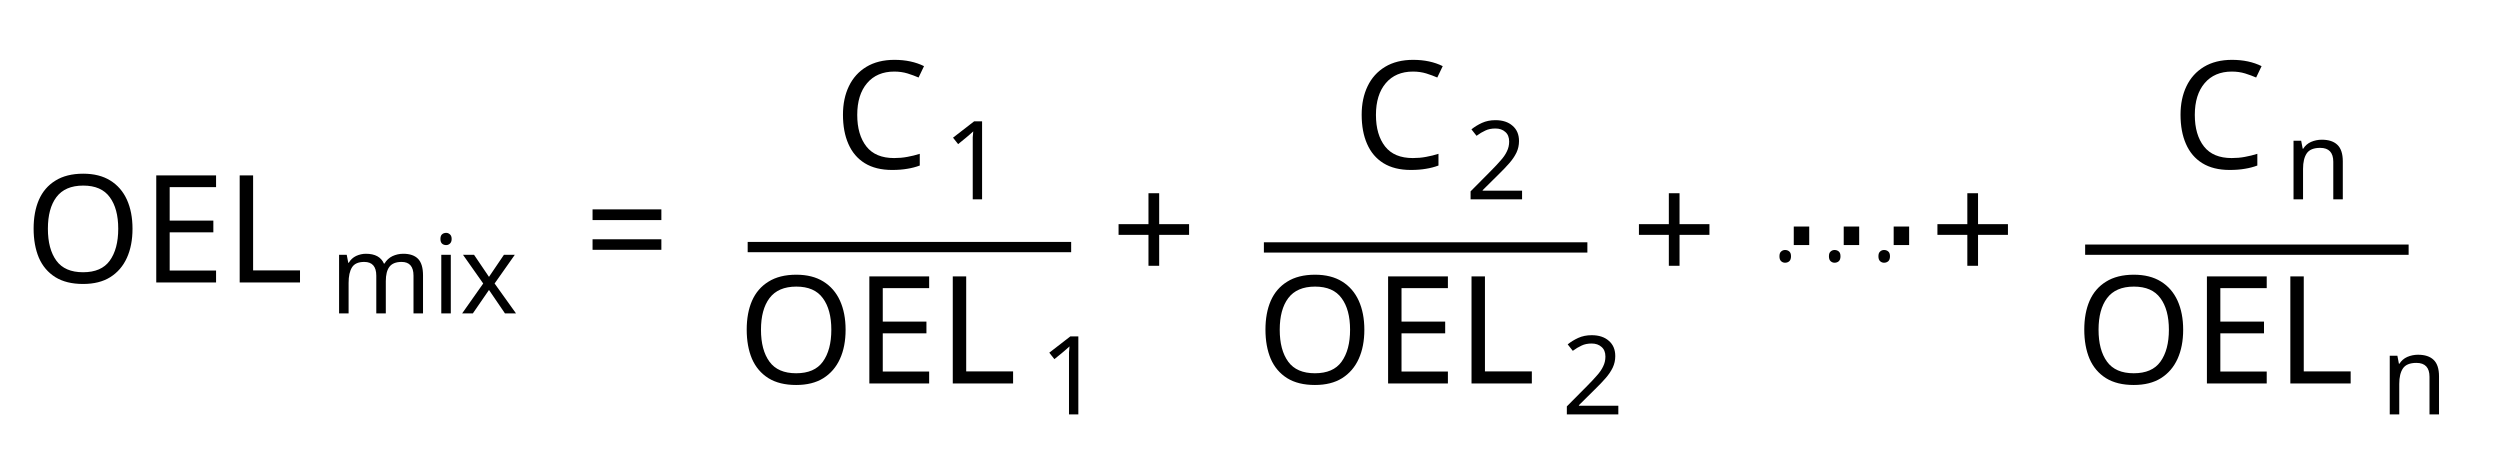
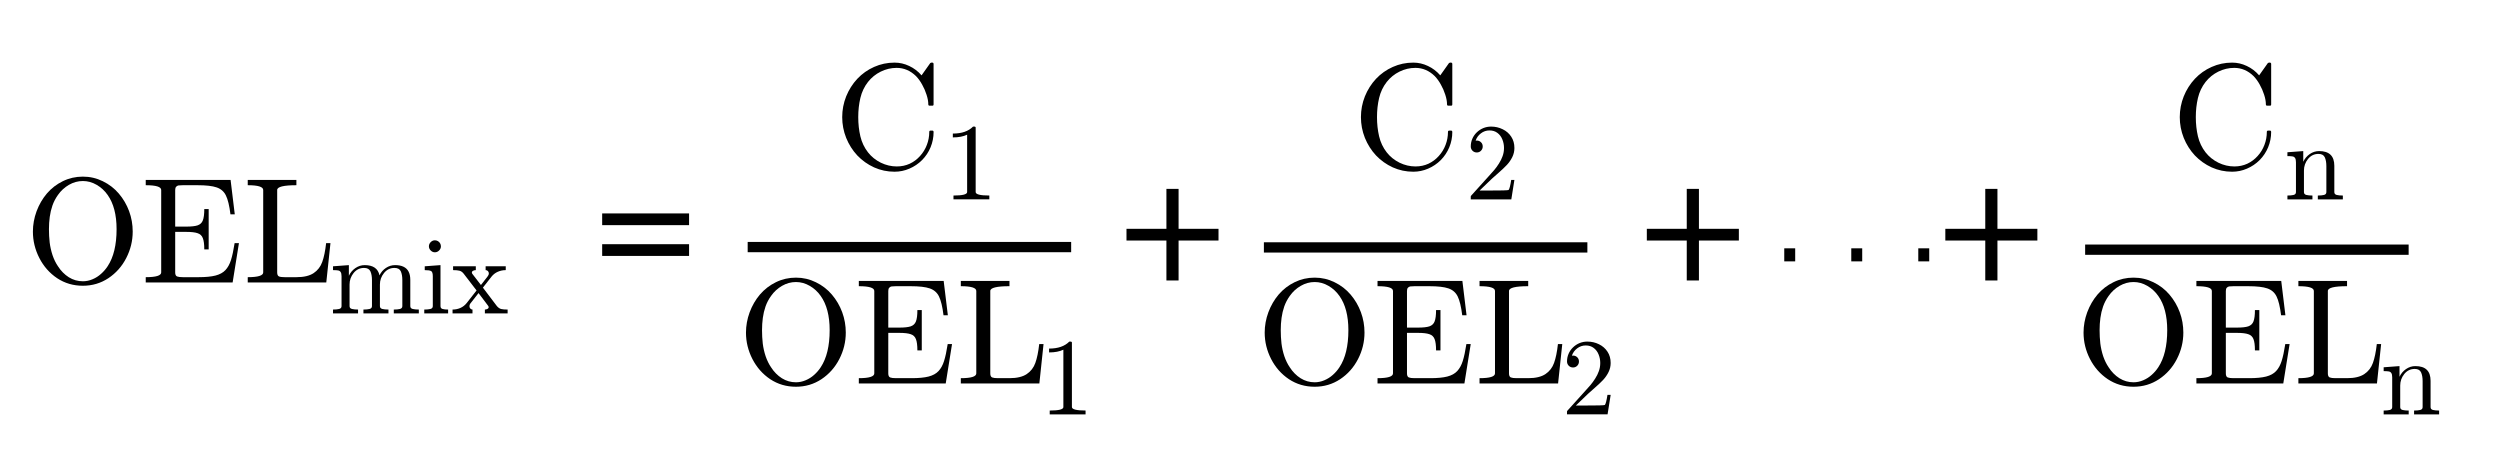
- <svg xmlns="http://www.w3.org/2000/svg" version="1.2" width="320" height="60" id="svg3020">
-   <defs id="defs3024" />
-   <text x="44.567" y="42.235" transform="scale(0.958149,1.043679)" id="text3030" xml:space="preserve" style="font-size:41.028px;font-style:normal;font-variant:normal;font-weight:normal;font-stretch:normal;line-height:125%;letter-spacing:0px;word-spacing:0px;fill:#000000;fill-opacity:1;stroke:none;font-family:Cambria Math;-inkscape-font-specification:Cambria Math">
-     <tspan x="44.567" y="42.235" id="tspan3032" />
-   </text>
-   <g transform="matrix(1.468825,0,0,1.468825,-277.7051,-0.7516525)" id="g3009">
-     <flowRoot transform="matrix(0.6808162,0,0,0.6808162,189.0661,0.5117371)" id="flowRoot3055" xml:space="preserve" style="font-size:40px;font-style:normal;font-variant:normal;font-weight:normal;font-stretch:normal;line-height:125%;letter-spacing:0px;word-spacing:0px;fill:#000000;fill-opacity:1;stroke:none;font-family:Colonna MT;-inkscape-font-specification:Colonna MT">
-       <flowRegion id="flowRegion3057">
-         <rect width="283.49" height="115.208" x="42.07" y="-25.435" id="rect3059" />
-       </flowRegion>
-       <flowPara id="flowPara3061" />
-     </flowRoot>
-     <flowRoot transform="matrix(0.6808162,0,0,0.6808162,189.0661,0.5117371)" id="flowRoot3063" xml:space="preserve" style="font-size:40px;font-style:normal;font-variant:normal;font-weight:normal;font-stretch:normal;line-height:125%;letter-spacing:0px;word-spacing:0px;fill:#000000;fill-opacity:1;stroke:none;font-family:Colonna MT;-inkscape-font-specification:Colonna MT">
-       <flowRegion id="flowRegion3065">
-         <rect width="319.735" height="59.546" x="0.647" y="0.454" id="rect3067" />
-       </flowRegion>
-       <flowPara id="flowPara3069" />
-     </flowRoot>
-     <text x="108.439" y="-35.161" transform="scale(0.7742052,1.291647)" id="text3144" xml:space="preserve" style="font-size:28.321px;font-style:normal;font-variant:normal;font-weight:normal;font-stretch:normal;line-height:125%;letter-spacing:0px;word-spacing:0px;fill:#000000;fill-opacity:1;stroke:none;font-family:cmr10;-inkscape-font-specification:cmr10">
-       <tspan x="108.439" y="-35.161" id="tspan3146">(</tspan>
-     </text>
-     <text x="195.492" y="-35.198" transform="scale(0.774205,1.291648)" id="text3148" xml:space="preserve" style="font-size:28.321px;font-style:normal;font-variant:normal;font-weight:normal;font-stretch:normal;line-height:125%;letter-spacing:0px;word-spacing:0px;fill:#000000;fill-opacity:1;stroke:none;font-family:cmr10;-inkscape-font-specification:cmr10">
-       <tspan x="195.492" y="-35.198" id="tspan3150">)</tspan>
-     </text>
-     <path d="m 191.224,-45.572 125.813,0" id="path3142-1" style="fill:none;stroke:#000000;stroke-width:0.921px;stroke-linecap:butt;stroke-linejoin:miter;stroke-opacity:1" />
-     <g transform="matrix(0.6808162,0,0,0.6808162,66.23065,78.16005)" id="g3569" />
-     <g transform="matrix(0.9476561,0,0,0.9476561,20.074,4.68334)" id="g4080">
-       <text x="180.576" y="21.571" id="text4082" xml:space="preserve" style="font-size:13.8px;font-style:normal;font-variant:normal;font-weight:normal;font-stretch:normal;text-align:start;text-anchor:start;fill:#000000;font-family:cmr10;-inkscape-font-specification:cmr10">OEL</text>
-       <text x="208.65" y="24.417" id="text4084" xml:space="preserve" style="font-size:10.05px;font-style:normal;font-variant:normal;font-weight:normal;font-stretch:normal;text-align:start;text-anchor:start;fill:#000000;font-family:cmr10;-inkscape-font-specification:cmr10">mix</text>
-       <text x="232.05" y="21.571" id="text4086" xml:space="preserve" style="font-size:13.8px;font-style:normal;font-variant:normal;font-weight:normal;font-stretch:normal;text-align:start;text-anchor:start;fill:#000000;font-family:cmb10;-inkscape-font-specification:cmb10">=</text>
-       <text x="255" y="11.085" id="text4088" xml:space="preserve" style="font-size:13.8px;font-style:normal;font-variant:normal;font-weight:normal;font-stretch:normal;text-align:start;text-anchor:start;fill:#000000;font-family:cmr10;-inkscape-font-specification:cmr10">C</text>
-       <text x="265.074" y="13.931" id="text4090" xml:space="preserve" style="font-size:10.05px;font-style:normal;font-variant:normal;font-weight:normal;font-stretch:normal;text-align:start;text-anchor:start;fill:#000000;font-family:cmr10;-inkscape-font-specification:cmr10">1</text>
-       <text x="246.15" y="30.859" id="text4092" xml:space="preserve" style="font-size:13.8px;font-style:normal;font-variant:normal;font-weight:normal;font-stretch:normal;text-align:start;text-anchor:start;fill:#000000;font-family:cmr10;-inkscape-font-specification:cmr10">OEL</text>
-       <text x="273.924" y="33.705" id="text4094" xml:space="preserve" style="font-size:10.05px;font-style:normal;font-variant:normal;font-weight:normal;font-stretch:normal;text-align:start;text-anchor:start;fill:#000000;font-family:cmr10;-inkscape-font-specification:cmr10">1</text>
-       <text x="280.5" y="21.571" id="text4096" xml:space="preserve" style="font-size:13.8px;font-style:normal;font-variant:normal;font-weight:normal;font-stretch:normal;text-align:start;text-anchor:start;fill:#000000;font-family:cmb10;-inkscape-font-specification:cmb10">+</text>
-       <text x="302.7" y="11.085" id="text4098" xml:space="preserve" style="font-size:13.8px;font-style:normal;font-variant:normal;font-weight:normal;font-stretch:normal;text-align:start;text-anchor:start;fill:#000000;font-family:cmr10;-inkscape-font-specification:cmr10">C</text>
-       <text x="313.074" y="13.931" id="text4100" xml:space="preserve" style="font-size:10.05px;font-style:normal;font-variant:normal;font-weight:normal;font-stretch:normal;text-align:start;text-anchor:start;fill:#000000;font-family:cmr10;-inkscape-font-specification:cmr10">2</text>
-       <text x="293.85" y="30.859" id="text4102" xml:space="preserve" style="font-size:13.8px;font-style:normal;font-variant:normal;font-weight:normal;font-stretch:normal;text-align:start;text-anchor:start;fill:#000000;font-family:cmr10;-inkscape-font-specification:cmr10">OEL</text>
-       <text x="321.924" y="33.705" id="text4104" xml:space="preserve" style="font-size:10.05px;font-style:normal;font-variant:normal;font-weight:normal;font-stretch:normal;text-align:start;text-anchor:start;fill:#000000;font-family:cmr10;-inkscape-font-specification:cmr10">2</text>
-       <text x="328.35" y="21.571" id="text4106" xml:space="preserve" style="font-size:13.8px;font-style:normal;font-variant:normal;font-weight:normal;font-stretch:normal;text-align:start;text-anchor:start;fill:#000000;font-family:cmb10;-inkscape-font-specification:cmb10">+</text>
-       <text x="341.7" y="21.571" id="text4108" xml:space="preserve" style="font-size:13.8px;font-style:normal;font-variant:normal;font-weight:normal;font-stretch:normal;text-align:start;text-anchor:start;fill:#000000;font-family:cmr10;-inkscape-font-specification:cmr10">⋯</text>
-       <text x="355.8" y="21.571" id="text4110" xml:space="preserve" style="font-size:13.8px;font-style:normal;font-variant:normal;font-weight:normal;font-stretch:normal;text-align:start;text-anchor:start;fill:#000000;font-family:cmb10;-inkscape-font-specification:cmb10">+</text>
-       <text x="378" y="11.085" id="text4112" xml:space="preserve" style="font-size:13.8px;font-style:normal;font-variant:normal;font-weight:normal;font-stretch:normal;text-align:start;text-anchor:start;fill:#000000;font-family:cmr10;-inkscape-font-specification:cmr10">C</text>
-       <text x="388.374" y="13.931" id="text4114" xml:space="preserve" style="font-size:10.05px;font-style:normal;font-variant:normal;font-weight:normal;font-stretch:normal;text-align:start;text-anchor:start;fill:#000000;font-family:cmr10;-inkscape-font-specification:cmr10">n</text>
-       <text x="369.15" y="30.859" id="text4116" xml:space="preserve" style="font-size:13.8px;font-style:normal;font-variant:normal;font-weight:normal;font-stretch:normal;text-align:start;text-anchor:start;fill:#000000;font-family:cmr10;-inkscape-font-specification:cmr10">OEL</text>
-       <text x="397.224" y="33.705" id="text4118" xml:space="preserve" style="font-size:10.05px;font-style:normal;font-variant:normal;font-weight:normal;font-stretch:normal;text-align:start;text-anchor:start;fill:#000000;font-family:cmr10;-inkscape-font-specification:cmr10">n</text>
-       <text x="401.55" y="21.571" id="text4120" xml:space="preserve" style="font-size:13.8px;font-style:normal;font-variant:normal;font-weight:normal;font-stretch:normal;text-align:start;text-anchor:start;fill:#000000;font-family:cmr10;-inkscape-font-specification:cmr10"> </text>
-       <text x="341.337" y="19.633" id="text4147" xml:space="preserve" style="font-size:8.621px;font-style:normal;font-variant:normal;font-weight:normal;font-stretch:normal;line-height:125%;letter-spacing:0px;word-spacing:0px;fill:#000000;fill-opacity:1;stroke:none;font-family:cmb10;-inkscape-font-specification:cmb10">
-         <tspan x="341.337" y="19.633" id="tspan4149">. . .</tspan>
-       </text>
+ <svg xmlns="http://www.w3.org/2000/svg" version="1.1" id="svg3020" x="0px" y="0px" width="320px" height="60px" viewBox="0 0 320 60" enable-background="new 0 0 320 60" xml:space="preserve">
+   <g id="text3030" transform="scale(0.958149,1.043679)">
+ </g>
+   <g id="g3009" transform="matrix(1.468825,0,0,1.468825,-277.7051,-0.7516525)">
+     <g id="flowRoot3055" transform="matrix(0.6808162,0,0,0.6808162,189.0661,0.5117371)">
+ 	</g>
+     <g id="flowRoot3063" transform="matrix(0.6808162,0,0,0.6808162,189.0661,0.5117371)">
+ 	</g>
+     <g id="g3569" transform="matrix(0.6808162,0,0,0.6808162,66.23065,78.16005)">
+ 	</g>
+     <g id="g4080" transform="matrix(0.9476561,0,0,0.9476561,20.074,4.68334)">
+       <g id="text4082">
+         <path id="path60" d="M185.947,21.875c-0.876,0-1.664-0.231-2.365-0.694     c-0.696-0.467-1.242-1.085-1.637-1.854c-0.395-0.772-0.593-1.583-0.593-2.432c0-0.629,0.112-1.251,0.337-1.867     c0.229-0.615,0.546-1.161,0.95-1.638c0.409-0.476,0.898-0.853,1.469-1.132c0.571-0.279,1.184-0.418,1.84-0.418     c0.651,0,1.262,0.142,1.833,0.424c0.575,0.279,1.067,0.658,1.476,1.139c0.409,0.481,0.723,1.02,0.943,1.617     c0.22,0.597,0.33,1.222,0.33,1.873c0,0.849-0.197,1.66-0.593,2.432c-0.395,0.769-0.943,1.386-1.644,1.854     C187.591,21.644,186.809,21.875,185.947,21.875z M183.656,20.082c0.27,0.422,0.602,0.759,0.997,1.011     c0.395,0.247,0.827,0.37,1.294,0.37c0.301,0,0.595-0.06,0.883-0.182c0.292-0.121,0.555-0.288,0.788-0.499     c0.238-0.211,0.44-0.444,0.607-0.701c0.548-0.826,0.822-1.963,0.822-3.409c0-1.325-0.274-2.374-0.822-3.147     c-0.27-0.386-0.607-0.696-1.011-0.93c-0.4-0.234-0.822-0.35-1.267-0.35c-0.449,0-0.876,0.117-1.28,0.35     c-0.404,0.234-0.741,0.543-1.011,0.93c-0.215,0.301-0.384,0.622-0.505,0.964c-0.117,0.337-0.2,0.688-0.249,1.051     s-0.074,0.741-0.074,1.132c0,0.418,0.022,0.826,0.067,1.226c0.049,0.396,0.137,0.784,0.263,1.166     C183.287,19.446,183.454,19.786,183.656,20.082z" />
+         <path id="path62" d="M191.728,21.572v-0.485c0.948,0,1.422-0.146,1.422-0.438v-7.581     c0-0.292-0.474-0.438-1.422-0.438v-0.485h7.803l0.384,3.16h-0.397c-0.099-0.795-0.238-1.372-0.418-1.732     c-0.175-0.36-0.458-0.607-0.849-0.741c-0.391-0.135-0.977-0.202-1.759-0.202h-1.354c-0.166,0-0.296,0.007-0.391,0.02     c-0.09,0.013-0.164,0.054-0.222,0.121c-0.058,0.063-0.088,0.162-0.088,0.296v3.369h1.018c0.467,0,0.815-0.038,1.044-0.115     c0.234-0.081,0.393-0.231,0.478-0.451c0.09-0.225,0.135-0.573,0.135-1.044h0.404v3.706h-0.404c0-0.467-0.045-0.814-0.135-1.038     c-0.085-0.225-0.245-0.375-0.478-0.451c-0.229-0.081-0.577-0.121-1.044-0.121h-1.018v3.726c0,0.198,0.056,0.321,0.169,0.371     c0.112,0.045,0.289,0.067,0.532,0.067h1.462c0.638,0,1.152-0.05,1.543-0.149c0.395-0.103,0.701-0.272,0.917-0.505     c0.22-0.239,0.388-0.544,0.505-0.916c0.121-0.377,0.234-0.899,0.337-1.563h0.397l-0.58,3.618H191.728z" />
+         <path id="path64" d="M201.108,21.572v-0.485c0.948,0,1.422-0.146,1.422-0.438v-7.581     c0-0.292-0.474-0.438-1.422-0.438v-0.485h4.474v0.485c-1.177,0-1.766,0.146-1.766,0.438v7.581c0,0.198,0.056,0.321,0.168,0.371     c0.112,0.045,0.29,0.067,0.533,0.067h1.065c0.687,0,1.217-0.126,1.59-0.377c0.373-0.252,0.636-0.594,0.788-1.024     c0.158-0.436,0.276-1.013,0.357-1.732h0.398l-0.384,3.618H201.108z" />
+       </g>
+       <g id="text4084">
+         <path id="path67" d="M208.949,24.418v-0.354c0.229,0,0.417-0.018,0.564-0.054     c0.147-0.036,0.221-0.124,0.221-0.264v-2.743c0-0.18-0.028-0.309-0.083-0.388c-0.052-0.082-0.129-0.131-0.23-0.147     c-0.101-0.02-0.259-0.029-0.471-0.029v-0.353l1.458-0.108v0.981c0.134-0.288,0.332-0.523,0.594-0.706     c0.265-0.184,0.553-0.275,0.864-0.275c0.772,0,1.225,0.314,1.359,0.941c0.134-0.281,0.33-0.508,0.589-0.682     c0.259-0.173,0.541-0.26,0.849-0.26c0.304,0,0.56,0.049,0.765,0.147c0.209,0.098,0.367,0.248,0.471,0.451     c0.105,0.2,0.157,0.451,0.157,0.756v2.415c0,0.14,0.074,0.229,0.221,0.264c0.15,0.036,0.339,0.054,0.564,0.054v0.354h-2.302     v-0.354c0.229,0,0.417-0.018,0.564-0.054c0.147-0.036,0.221-0.124,0.221-0.264V21.36c0-0.337-0.048-0.608-0.142-0.815     c-0.095-0.206-0.289-0.309-0.584-0.309c-0.386,0-0.705,0.156-0.957,0.467c-0.252,0.311-0.378,0.664-0.378,1.06v1.983     c0,0.14,0.074,0.229,0.221,0.264c0.147,0.036,0.335,0.054,0.564,0.054v0.354h-2.301v-0.354c0.229,0,0.417-0.018,0.564-0.054     c0.147-0.036,0.221-0.124,0.221-0.264V21.36c0-0.327-0.047-0.595-0.142-0.805c-0.095-0.213-0.289-0.319-0.584-0.319     c-0.389,0-0.71,0.156-0.962,0.467c-0.249,0.311-0.373,0.664-0.373,1.06v1.983c0,0.14,0.073,0.229,0.221,0.264     c0.147,0.036,0.334,0.054,0.56,0.054v0.354H208.949z" />
+         <path id="path69" d="M217.341,24.418v-0.354c0.229,0,0.417-0.018,0.564-0.054     c0.147-0.036,0.221-0.124,0.221-0.264v-2.743c0-0.259-0.051-0.417-0.152-0.476c-0.098-0.059-0.294-0.088-0.589-0.088v-0.353     l1.448-0.108v3.769c0,0.14,0.063,0.229,0.191,0.264c0.128,0.036,0.298,0.054,0.51,0.054v0.354H217.341z M217.768,18.25     c0-0.147,0.056-0.276,0.167-0.388c0.111-0.112,0.239-0.166,0.383-0.166c0.095,0,0.186,0.024,0.275,0.073     c0.088,0.049,0.157,0.118,0.206,0.206c0.049,0.088,0.073,0.18,0.073,0.275c0,0.144-0.055,0.271-0.167,0.382     c-0.111,0.112-0.241,0.167-0.388,0.167c-0.144,0-0.272-0.055-0.383-0.167C217.823,18.52,217.768,18.393,217.768,18.25     L217.768,18.25z" />
+         <path id="path71" d="M219.942,24.418v-0.354c0.255,0,0.496-0.049,0.721-0.147     c0.226-0.101,0.417-0.25,0.574-0.446l0.913-1.163l-1.187-1.546c-0.118-0.147-0.247-0.237-0.388-0.27     c-0.137-0.036-0.332-0.054-0.584-0.054v-0.353h2.09v0.353c-0.088,0-0.172,0.02-0.25,0.059c-0.075,0.039-0.113,0.096-0.113,0.172     c0,0.026,0.01,0.058,0.029,0.093l0.805,1.045l0.604-0.775c0.082-0.098,0.122-0.196,0.122-0.295c0-0.081-0.028-0.152-0.083-0.211     c-0.052-0.059-0.123-0.088-0.211-0.088v-0.353h1.85v0.353c-0.259,0-0.502,0.051-0.731,0.152     c-0.226,0.098-0.417,0.246-0.574,0.442l-0.795,1.016l1.286,1.698c0.128,0.147,0.26,0.237,0.397,0.269     c0.138,0.033,0.334,0.049,0.589,0.049v0.354h-2.091v-0.354c0.082,0,0.16-0.02,0.236-0.059c0.075-0.039,0.113-0.097,0.113-0.171     c0-0.029-0.01-0.059-0.029-0.088l-0.903-1.198l-0.722,0.923c-0.075,0.085-0.113,0.183-0.113,0.295     c0,0.081,0.028,0.152,0.083,0.21c0.056,0.059,0.121,0.088,0.196,0.088v0.354H219.942z" />
+       </g>
+       <g id="text4086">
+         <path id="path74" d="M241.692,16.302h-7.991v-1.078h7.991V16.302z M241.692,19.132h-7.991     v-1.078h7.991V19.132z" />
+       </g>
+       <g id="text4088">
+         <path id="path77" d="M258.147,9.61c0.314,0.4,0.708,0.716,1.179,0.95     c0.472,0.229,0.962,0.344,1.469,0.344c0.427,0,0.822-0.083,1.186-0.249c0.364-0.17,0.681-0.407,0.95-0.708     c0.274-0.301,0.483-0.642,0.627-1.024c0.148-0.382,0.222-0.784,0.222-1.206c0-0.072,0.041-0.108,0.121-0.108h0.168     c0.072,0,0.108,0.045,0.108,0.135c0,0.481-0.092,0.946-0.276,1.395c-0.184,0.445-0.445,0.838-0.782,1.179     c-0.337,0.337-0.725,0.599-1.166,0.788c-0.436,0.189-0.892,0.283-1.368,0.283c-0.66,0-1.287-0.133-1.88-0.398     c-0.589-0.269-1.103-0.636-1.543-1.098c-0.436-0.467-0.777-1.006-1.024-1.617c-0.242-0.611-0.364-1.246-0.364-1.907     c0-0.66,0.121-1.296,0.364-1.907c0.247-0.611,0.589-1.15,1.024-1.617c0.44-0.467,0.955-0.831,1.543-1.092     c0.593-0.265,1.22-0.397,1.88-0.397c0.472,0,0.923,0.103,1.354,0.31c0.431,0.202,0.809,0.489,1.132,0.862l0.802-1.132     c0.054-0.027,0.085-0.04,0.094-0.04h0.101c0.027,0,0.052,0.011,0.074,0.034c0.022,0.022,0.034,0.049,0.034,0.081v3.726     c0,0.081-0.036,0.121-0.108,0.121h-0.249c-0.085,0-0.128-0.04-0.128-0.121c0-0.265-0.054-0.562-0.162-0.89     c-0.103-0.328-0.238-0.638-0.404-0.93c-0.162-0.297-0.35-0.557-0.566-0.782c-0.516-0.503-1.11-0.755-1.779-0.755     c-0.508,0-0.995,0.115-1.462,0.344c-0.463,0.229-0.853,0.545-1.173,0.95c-0.337,0.431-0.57,0.923-0.701,1.476     c-0.13,0.548-0.195,1.134-0.195,1.759c0,0.624,0.065,1.213,0.195,1.766C257.576,8.687,257.81,9.178,258.147,9.61z" />
+       </g>
+       <g id="text4090">
+         <path id="path80" d="M266.006,13.932v-0.353c0.838,0,1.256-0.106,1.256-0.319V7.984     c-0.347,0.167-0.785,0.25-1.315,0.25V7.881c0.821,0,1.441-0.214,1.86-0.643h0.142c0.023,0,0.044,0.01,0.064,0.029     c0.023,0.017,0.034,0.036,0.034,0.059v5.933c0,0.213,0.419,0.319,1.256,0.319v0.353H266.006z" />
+       </g>
+       <g id="text4092">
+         <path id="path83" d="M251.52,31.162c-0.876,0-1.665-0.231-2.365-0.694     c-0.696-0.467-1.242-1.085-1.637-1.853c-0.395-0.772-0.593-1.583-0.593-2.432c0-0.629,0.112-1.252,0.337-1.867     c0.229-0.615,0.546-1.161,0.95-1.637c0.409-0.476,0.899-0.854,1.469-1.132c0.57-0.279,1.184-0.418,1.84-0.418     c0.651,0,1.262,0.142,1.833,0.425c0.575,0.278,1.067,0.658,1.475,1.138c0.409,0.481,0.723,1.02,0.944,1.618     c0.22,0.597,0.33,1.221,0.33,1.873c0,0.849-0.198,1.66-0.593,2.432c-0.395,0.768-0.944,1.386-1.644,1.853     C253.165,30.931,252.383,31.162,251.52,31.162z M249.229,29.37c0.269,0.422,0.602,0.759,0.997,1.011     c0.395,0.247,0.826,0.371,1.294,0.371c0.301,0,0.595-0.061,0.883-0.182c0.292-0.121,0.555-0.288,0.789-0.498     c0.238-0.212,0.44-0.445,0.606-0.702c0.548-0.826,0.822-1.963,0.822-3.41c0-1.325-0.274-2.374-0.822-3.146     c-0.269-0.387-0.606-0.697-1.011-0.93c-0.4-0.234-0.822-0.351-1.267-0.351c-0.449,0-0.876,0.117-1.28,0.351     c-0.404,0.234-0.741,0.543-1.011,0.93c-0.216,0.3-0.384,0.622-0.505,0.963c-0.117,0.337-0.2,0.687-0.249,1.051     c-0.049,0.364-0.074,0.742-0.074,1.132c0,0.418,0.022,0.827,0.067,1.226c0.049,0.396,0.137,0.784,0.263,1.166     C248.861,28.734,249.027,29.074,249.229,29.37z" />
+         <path id="path85" d="M257.302,30.859v-0.485c0.948,0,1.422-0.146,1.422-0.439v-7.581     c0-0.292-0.474-0.438-1.422-0.438v-0.485h7.803l0.384,3.161h-0.398c-0.099-0.795-0.238-1.372-0.417-1.732     c-0.175-0.359-0.458-0.606-0.849-0.741c-0.391-0.135-0.977-0.202-1.759-0.202h-1.354c-0.166,0-0.296,0.007-0.391,0.02     c-0.09,0.013-0.164,0.054-0.222,0.121c-0.059,0.063-0.088,0.161-0.088,0.296v3.369h1.018c0.467,0,0.815-0.038,1.044-0.114     c0.234-0.081,0.393-0.231,0.479-0.451c0.09-0.225,0.135-0.573,0.135-1.045h0.404v3.706h-0.404c0-0.467-0.045-0.814-0.135-1.038     c-0.085-0.224-0.245-0.375-0.479-0.451c-0.229-0.081-0.577-0.121-1.044-0.121h-1.018v3.726c0,0.198,0.056,0.321,0.168,0.371     c0.113,0.045,0.29,0.067,0.533,0.067h1.462c0.638,0,1.152-0.05,1.543-0.149c0.395-0.103,0.701-0.272,0.916-0.505     c0.22-0.239,0.389-0.544,0.505-0.916c0.121-0.377,0.234-0.899,0.337-1.563h0.398l-0.579,3.618H257.302z" />
+         <path id="path87" d="M266.682,30.859v-0.485c0.948,0,1.422-0.146,1.422-0.439v-7.581     c0-0.292-0.474-0.438-1.422-0.438v-0.485h4.474v0.485c-1.177,0-1.765,0.146-1.765,0.438v7.581c0,0.198,0.056,0.321,0.168,0.371     c0.112,0.045,0.29,0.067,0.532,0.067h1.065c0.688,0,1.218-0.126,1.59-0.377c0.373-0.252,0.636-0.594,0.788-1.024     c0.157-0.436,0.276-1.013,0.357-1.732h0.397l-0.384,3.618H266.682z" />
+       </g>
+       <g id="text4094">
+         <path id="path90" d="M274.856,33.705v-0.354c0.837,0,1.256-0.107,1.256-0.319v-5.276     c-0.347,0.167-0.785,0.25-1.315,0.25v-0.353c0.821,0,1.441-0.215,1.86-0.643h0.142c0.023,0,0.044,0.01,0.064,0.029     c0.023,0.015,0.034,0.035,0.034,0.058v5.933c0,0.212,0.419,0.319,1.256,0.319v0.354H274.856z" />
+       </g>
+       <g id="text4096">
+         <path id="path93" d="M290.378,17.717h-3.672v3.673h-1.118v-3.673h-3.672v-1.078h3.672v-3.672     h1.118v3.672h3.672V17.717z" />
+       </g>
+       <g id="text4098">
+         <path id="path96" d="M305.847,9.61c0.314,0.4,0.708,0.716,1.179,0.95     c0.471,0.229,0.961,0.344,1.469,0.344c0.427,0,0.822-0.083,1.186-0.249c0.363-0.17,0.681-0.407,0.95-0.708     c0.274-0.301,0.483-0.642,0.627-1.024c0.147-0.382,0.222-0.784,0.222-1.206c0-0.072,0.041-0.108,0.121-0.108h0.168     c0.072,0,0.108,0.045,0.108,0.135c0,0.481-0.092,0.946-0.276,1.395c-0.185,0.445-0.445,0.838-0.782,1.179     c-0.337,0.337-0.725,0.599-1.165,0.788c-0.436,0.189-0.892,0.283-1.368,0.283c-0.661,0-1.287-0.133-1.88-0.398     c-0.588-0.269-1.103-0.636-1.543-1.098c-0.435-0.467-0.777-1.006-1.024-1.617c-0.243-0.611-0.364-1.246-0.364-1.907     c0-0.66,0.121-1.296,0.364-1.907c0.247-0.611,0.589-1.15,1.024-1.617c0.441-0.467,0.956-0.831,1.543-1.092     c0.594-0.265,1.219-0.397,1.88-0.397c0.471,0,0.923,0.103,1.354,0.31c0.431,0.202,0.809,0.489,1.132,0.862l0.801-1.132     c0.055-0.027,0.086-0.04,0.095-0.04h0.101c0.027,0,0.052,0.011,0.074,0.034c0.022,0.022,0.034,0.049,0.034,0.081v3.726     c0,0.081-0.036,0.121-0.108,0.121h-0.249c-0.086,0-0.128-0.04-0.128-0.121c0-0.265-0.054-0.562-0.161-0.89     c-0.103-0.328-0.238-0.638-0.405-0.93c-0.161-0.297-0.35-0.557-0.565-0.782c-0.516-0.503-1.11-0.755-1.779-0.755     c-0.508,0-0.995,0.115-1.462,0.344c-0.463,0.229-0.853,0.545-1.172,0.95c-0.337,0.431-0.57,0.923-0.701,1.476     c-0.13,0.548-0.195,1.134-0.195,1.759c0,0.624,0.065,1.213,0.195,1.766S305.51,9.178,305.847,9.61z" />
+       </g>
+       <g id="text4100">
+         <path id="path99" d="M313.574,13.932v-0.27c0-0.016,0.006-0.034,0.02-0.054l1.561-1.727     c0.235-0.255,0.427-0.47,0.574-0.643c0.147-0.173,0.293-0.373,0.436-0.599c0.145-0.226,0.257-0.455,0.339-0.687     c0.085-0.236,0.128-0.484,0.128-0.746c0-0.275-0.051-0.537-0.152-0.785c-0.101-0.252-0.254-0.453-0.456-0.603     c-0.2-0.151-0.442-0.226-0.727-0.226c-0.291,0-0.553,0.088-0.785,0.265c-0.232,0.173-0.396,0.399-0.49,0.677     c0.026-0.007,0.062-0.01,0.108-0.01c0.15,0,0.278,0.051,0.382,0.152c0.108,0.101,0.162,0.232,0.162,0.393     c0,0.154-0.054,0.284-0.162,0.393c-0.105,0.105-0.232,0.157-0.382,0.157c-0.157,0-0.29-0.054-0.398-0.162     c-0.105-0.111-0.157-0.24-0.157-0.388c0-0.252,0.048-0.488,0.142-0.706c0.095-0.223,0.231-0.419,0.407-0.589     c0.18-0.173,0.382-0.306,0.604-0.397c0.225-0.092,0.464-0.138,0.716-0.138c0.383,0,0.739,0.082,1.07,0.246     c0.33,0.16,0.592,0.389,0.785,0.687c0.193,0.294,0.289,0.639,0.289,1.036c0,0.291-0.063,0.568-0.191,0.829     s-0.291,0.501-0.491,0.716c-0.199,0.213-0.455,0.455-0.765,0.727c-0.311,0.272-0.516,0.453-0.614,0.544l-1.139,1.094h0.967     c0.474,0,0.87-0.003,1.188-0.01c0.321-0.01,0.49-0.023,0.51-0.039c0.079-0.085,0.159-0.394,0.241-0.927h0.294l-0.284,1.791     H313.574z" />
+       </g>
+       <g id="text4102">
+         <path id="path102" d="M299.22,31.162c-0.876,0-1.664-0.231-2.365-0.694     c-0.697-0.467-1.242-1.085-1.637-1.853c-0.395-0.772-0.593-1.583-0.593-2.432c0-0.629,0.112-1.252,0.337-1.867     c0.229-0.615,0.546-1.161,0.95-1.637c0.409-0.476,0.899-0.854,1.469-1.132c0.571-0.279,1.184-0.418,1.84-0.418     c0.651,0,1.263,0.142,1.833,0.425c0.575,0.278,1.067,0.658,1.476,1.138c0.408,0.481,0.723,1.02,0.943,1.618     c0.22,0.597,0.33,1.221,0.33,1.873c0,0.849-0.197,1.66-0.593,2.432c-0.396,0.768-0.943,1.386-1.645,1.853     C300.865,30.931,300.083,31.162,299.22,31.162z M296.929,29.37c0.27,0.422,0.602,0.759,0.998,1.011     c0.396,0.247,0.826,0.371,1.294,0.371c0.301,0,0.595-0.061,0.883-0.182c0.292-0.121,0.555-0.288,0.789-0.498     c0.239-0.212,0.441-0.445,0.606-0.702c0.549-0.826,0.822-1.963,0.822-3.41c0-1.325-0.274-2.374-0.822-3.146     c-0.269-0.387-0.606-0.697-1.01-0.93c-0.4-0.234-0.822-0.351-1.267-0.351c-0.449,0-0.876,0.117-1.28,0.351     c-0.405,0.234-0.742,0.543-1.012,0.93c-0.215,0.3-0.384,0.622-0.505,0.963c-0.116,0.337-0.199,0.687-0.249,1.051     c-0.05,0.364-0.074,0.742-0.074,1.132c0,0.418,0.022,0.827,0.067,1.226c0.049,0.396,0.136,0.784,0.262,1.166     C296.561,28.734,296.727,29.074,296.929,29.37z" />
+         <path id="path104" d="M305.001,30.859v-0.485c0.949,0,1.422-0.146,1.422-0.439v-7.581     c0-0.292-0.474-0.438-1.422-0.438v-0.485h7.803l0.384,3.161h-0.397c-0.1-0.795-0.239-1.372-0.418-1.732     c-0.175-0.359-0.458-0.606-0.849-0.741c-0.391-0.135-0.977-0.202-1.759-0.202h-1.355c-0.166,0-0.296,0.007-0.39,0.02     c-0.09,0.013-0.164,0.054-0.223,0.121c-0.058,0.063-0.087,0.161-0.087,0.296v3.369h1.017c0.467,0,0.815-0.038,1.044-0.114     c0.234-0.081,0.394-0.231,0.478-0.451c0.09-0.225,0.135-0.573,0.135-1.045h0.405v3.706h-0.405c0-0.467-0.045-0.814-0.135-1.038     c-0.085-0.224-0.244-0.375-0.478-0.451c-0.229-0.081-0.577-0.121-1.044-0.121h-1.017v3.726c0,0.198,0.056,0.321,0.168,0.371     c0.112,0.045,0.29,0.067,0.532,0.067h1.462c0.638,0,1.153-0.05,1.543-0.149c0.396-0.103,0.701-0.272,0.916-0.505     c0.22-0.239,0.389-0.544,0.505-0.916c0.122-0.377,0.234-0.899,0.337-1.563h0.398l-0.58,3.618H305.001z" />
+         <path id="path106" d="M314.382,30.859v-0.485c0.948,0,1.421-0.146,1.421-0.439v-7.581     c0-0.292-0.474-0.438-1.421-0.438v-0.485h4.475v0.485c-1.177,0-1.766,0.146-1.766,0.438v7.581c0,0.198,0.056,0.321,0.168,0.371     c0.112,0.045,0.29,0.067,0.533,0.067h1.064c0.688,0,1.217-0.126,1.59-0.377c0.373-0.252,0.636-0.594,0.789-1.024     c0.157-0.436,0.276-1.013,0.356-1.732h0.398l-0.384,3.618H314.382z" />
+       </g>
+       <g id="text4104">
+         <path id="path109" d="M322.425,33.705v-0.27c0-0.016,0.006-0.034,0.02-0.054l1.56-1.727     c0.236-0.255,0.427-0.469,0.574-0.643c0.147-0.174,0.293-0.373,0.436-0.599c0.145-0.225,0.257-0.455,0.339-0.687     c0.085-0.235,0.128-0.484,0.128-0.746c0-0.275-0.051-0.536-0.152-0.785c-0.101-0.252-0.253-0.453-0.456-0.604     c-0.2-0.15-0.442-0.225-0.727-0.225c-0.29,0-0.553,0.088-0.784,0.264c-0.233,0.174-0.396,0.4-0.491,0.678     c0.027-0.007,0.062-0.01,0.108-0.01c0.15,0,0.278,0.051,0.383,0.152c0.107,0.102,0.161,0.232,0.161,0.392     c0,0.154-0.054,0.285-0.161,0.393c-0.105,0.105-0.233,0.157-0.383,0.157c-0.157,0-0.29-0.054-0.397-0.162     c-0.105-0.112-0.157-0.241-0.157-0.388c0-0.252,0.047-0.487,0.142-0.707c0.095-0.222,0.231-0.419,0.408-0.589     c0.18-0.174,0.381-0.306,0.603-0.398c0.226-0.092,0.464-0.137,0.716-0.137c0.383,0,0.74,0.081,1.07,0.245     c0.33,0.161,0.592,0.389,0.785,0.687c0.194,0.295,0.29,0.64,0.29,1.036c0,0.291-0.064,0.568-0.192,0.829     c-0.128,0.262-0.291,0.501-0.491,0.717c-0.199,0.212-0.455,0.455-0.765,0.725c-0.312,0.272-0.516,0.453-0.614,0.545l-1.139,1.094     h0.967c0.474,0,0.871-0.004,1.188-0.01c0.321-0.01,0.49-0.023,0.51-0.039c0.079-0.085,0.159-0.394,0.241-0.928h0.295     l-0.285,1.791H322.425z" />
+       </g>
+       <g id="text4106">
+         <path id="path112" d="M338.228,17.717h-3.672v3.673h-1.119v-3.673h-3.672v-1.078h3.672v-3.672     h1.119v3.672h3.672V17.717z" />
+       </g>
+       <g id="text4110">
+         <path id="path118" d="M365.679,17.717h-3.672v3.673h-1.119v-3.673h-3.673v-1.078h3.673v-3.672     h1.119v3.672h3.672V17.717z" />
+       </g>
+       <g id="text4112">
+         <path id="path121" d="M381.147,9.61c0.314,0.4,0.707,0.716,1.179,0.95     c0.472,0.229,0.961,0.344,1.469,0.344c0.427,0,0.822-0.083,1.186-0.249c0.364-0.17,0.681-0.407,0.951-0.708     c0.274-0.301,0.483-0.642,0.626-1.024c0.148-0.382,0.222-0.784,0.222-1.206c0-0.072,0.04-0.108,0.121-0.108h0.168     c0.072,0,0.108,0.045,0.108,0.135c0,0.481-0.093,0.946-0.276,1.395c-0.185,0.445-0.445,0.838-0.782,1.179     c-0.337,0.337-0.725,0.599-1.166,0.788c-0.436,0.189-0.892,0.283-1.368,0.283c-0.66,0-1.287-0.133-1.88-0.398     c-0.589-0.269-1.103-0.636-1.543-1.098c-0.436-0.467-0.777-1.006-1.024-1.617c-0.243-0.611-0.364-1.246-0.364-1.907     c0-0.66,0.121-1.296,0.364-1.907c0.247-0.611,0.588-1.15,1.024-1.617c0.44-0.467,0.954-0.831,1.543-1.092     c0.593-0.265,1.219-0.397,1.88-0.397c0.471,0,0.923,0.103,1.355,0.31c0.431,0.202,0.809,0.489,1.132,0.862l0.803-1.132     c0.053-0.027,0.085-0.04,0.094-0.04h0.101c0.027,0,0.052,0.011,0.074,0.034c0.022,0.022,0.034,0.049,0.034,0.081v3.726     c0,0.081-0.036,0.121-0.108,0.121h-0.25c-0.086,0-0.128-0.04-0.128-0.121c0-0.265-0.054-0.562-0.161-0.89     c-0.104-0.328-0.239-0.638-0.405-0.93c-0.162-0.297-0.35-0.557-0.566-0.782c-0.516-0.503-1.109-0.755-1.779-0.755     c-0.507,0-0.996,0.115-1.463,0.344c-0.462,0.229-0.853,0.545-1.172,0.95c-0.337,0.431-0.571,0.923-0.702,1.476     c-0.13,0.548-0.195,1.134-0.195,1.759c0,0.624,0.065,1.213,0.195,1.766C380.576,8.687,380.81,9.178,381.147,9.61z" />
+       </g>
+       <g id="text4114">
+         <path id="path124" d="M388.673,13.932v-0.353c0.229,0,0.417-0.018,0.565-0.054     s0.22-0.124,0.22-0.265v-2.743c0-0.18-0.028-0.309-0.083-0.388c-0.053-0.082-0.13-0.131-0.232-0.147     c-0.101-0.02-0.258-0.029-0.471-0.029V9.599l1.457-0.108v0.982c0.135-0.288,0.333-0.523,0.594-0.707     c0.264-0.183,0.553-0.275,0.864-0.275c0.464,0,0.812,0.111,1.045,0.334c0.236,0.222,0.354,0.563,0.354,1.021v2.414     c0,0.141,0.073,0.229,0.22,0.265c0.147,0.036,0.335,0.054,0.564,0.054v0.353h-2.301v-0.353c0.229,0,0.417-0.018,0.564-0.054     s0.221-0.124,0.221-0.265v-2.385c0-0.327-0.047-0.595-0.142-0.805c-0.095-0.213-0.289-0.319-0.584-0.319     c-0.389,0-0.71,0.156-0.962,0.466c-0.249,0.311-0.373,0.664-0.373,1.06v1.983c0,0.141,0.073,0.229,0.22,0.265     c0.147,0.036,0.334,0.054,0.56,0.054v0.353H388.673z" />
+       </g>
+       <g id="text4116">
+         <path id="path127" d="M374.52,31.162c-0.876,0-1.664-0.231-2.364-0.694     c-0.697-0.467-1.242-1.085-1.637-1.853c-0.396-0.772-0.594-1.583-0.594-2.432c0-0.629,0.112-1.252,0.337-1.867     c0.229-0.615,0.545-1.161,0.95-1.637c0.409-0.476,0.899-0.854,1.469-1.132c0.57-0.279,1.184-0.418,1.839-0.418     c0.652,0,1.263,0.142,1.833,0.425c0.575,0.278,1.067,0.658,1.475,1.138c0.409,0.481,0.724,1.02,0.944,1.618     c0.22,0.597,0.33,1.221,0.33,1.873c0,0.849-0.198,1.66-0.594,2.432c-0.395,0.768-0.943,1.386-1.644,1.853     C376.164,30.931,375.383,31.162,374.52,31.162z M372.229,29.37c0.27,0.422,0.602,0.759,0.997,1.011     c0.396,0.247,0.827,0.371,1.294,0.371c0.302,0,0.596-0.061,0.883-0.182c0.292-0.121,0.555-0.288,0.788-0.498     c0.239-0.212,0.441-0.445,0.607-0.702c0.548-0.826,0.822-1.963,0.822-3.41c0-1.325-0.274-2.374-0.822-3.146     c-0.269-0.387-0.607-0.697-1.011-0.93c-0.4-0.234-0.822-0.351-1.267-0.351c-0.449,0-0.876,0.117-1.28,0.351     c-0.404,0.234-0.741,0.543-1.011,0.93c-0.215,0.3-0.384,0.622-0.505,0.963c-0.117,0.337-0.2,0.687-0.249,1.051     c-0.05,0.364-0.074,0.742-0.074,1.132c0,0.418,0.022,0.827,0.067,1.226c0.049,0.396,0.138,0.784,0.262,1.166     C371.861,28.734,372.027,29.074,372.229,29.37L372.229,29.37z" />
+         <path id="path129" d="M380.302,30.859v-0.485c0.947,0,1.421-0.146,1.421-0.439v-7.581     c0-0.292-0.474-0.438-1.421-0.438v-0.485h7.802l0.384,3.161h-0.397c-0.099-0.795-0.239-1.372-0.418-1.732     c-0.175-0.359-0.457-0.606-0.849-0.741c-0.39-0.135-0.977-0.202-1.758-0.202h-1.355c-0.166,0-0.297,0.007-0.391,0.02     c-0.09,0.013-0.164,0.054-0.222,0.121c-0.058,0.063-0.088,0.161-0.088,0.296v3.369h1.017c0.467,0,0.816-0.038,1.045-0.114     c0.233-0.081,0.393-0.231,0.478-0.451c0.091-0.225,0.135-0.573,0.135-1.045h0.404v3.706h-0.404c0-0.467-0.045-0.814-0.135-1.038     c-0.085-0.224-0.245-0.375-0.478-0.451c-0.229-0.081-0.578-0.121-1.045-0.121h-1.017v3.726c0,0.198,0.056,0.321,0.168,0.371     c0.112,0.045,0.29,0.067,0.533,0.067h1.463c0.637,0,1.152-0.05,1.543-0.149c0.395-0.103,0.701-0.272,0.916-0.505     c0.22-0.239,0.389-0.544,0.506-0.916c0.121-0.377,0.233-0.899,0.337-1.563h0.397l-0.58,3.618H380.302z" />
+         <path id="path131" d="M389.681,30.859v-0.485c0.949,0,1.422-0.146,1.422-0.439v-7.581     c0-0.292-0.474-0.438-1.422-0.438v-0.485h4.475v0.485c-1.177,0-1.765,0.146-1.765,0.438v7.581c0,0.198,0.056,0.321,0.168,0.371     c0.112,0.045,0.289,0.067,0.532,0.067h1.065c0.688,0,1.217-0.126,1.59-0.377c0.373-0.252,0.636-0.594,0.789-1.024     c0.157-0.436,0.276-1.013,0.358-1.732h0.397l-0.384,3.618H389.681z" />
+       </g>
+       <g id="text4118">
+         <path id="path134" d="M397.523,33.705v-0.354c0.229,0,0.417-0.018,0.564-0.053     c0.147-0.036,0.221-0.125,0.221-0.265V30.29c0-0.18-0.028-0.309-0.083-0.388c-0.053-0.082-0.129-0.131-0.231-0.147     c-0.102-0.02-0.259-0.029-0.471-0.029v-0.354l1.457-0.108v0.981c0.134-0.288,0.332-0.523,0.594-0.706     c0.265-0.184,0.553-0.275,0.864-0.275c0.464,0,0.813,0.111,1.045,0.334c0.236,0.222,0.354,0.563,0.354,1.02v2.415     c0,0.14,0.074,0.229,0.22,0.265c0.147,0.035,0.335,0.053,0.565,0.053v0.354h-2.302v-0.354c0.229,0,0.417-0.018,0.565-0.053     c0.147-0.036,0.221-0.125,0.221-0.265v-2.385c0-0.327-0.048-0.595-0.142-0.805c-0.095-0.213-0.29-0.319-0.584-0.319     c-0.389,0-0.71,0.156-0.962,0.467c-0.248,0.311-0.373,0.664-0.373,1.06v1.983c0,0.14,0.074,0.229,0.221,0.265     c0.147,0.035,0.333,0.053,0.559,0.053v0.354H397.523z" />
+       </g>
+       <g id="text4120">
+ 		</g>
+       <g id="text4147">
+         <path id="path138" d="M343.409,19.633h-1.006v-1.2h1.006V19.633z" />
+         <path id="path140" d="M349.572,19.633h-1.006v-1.2h1.006V19.633z" />
+         <path id="path142" d="M355.734,19.633h-1.006v-1.2h1.006V19.633z" />
+       </g>
    </g>
-     <path d="m 254.222,22.042 28.19,0" id="path3142-1-4" style="fill:none;stroke:#000000;stroke-width:0.896px;stroke-linecap:butt;stroke-linejoin:miter;stroke-opacity:1" />
-     <path d="m 299.207,22.074 28.19,0" id="path3142-1-4-8" style="fill:none;stroke:#000000;stroke-width:0.896px;stroke-linecap:butt;stroke-linejoin:miter;stroke-opacity:1" />
-     <path d="m 370.775,22.27 28.19,0" id="path3142-1-4-82" style="fill:none;stroke:#000000;stroke-width:0.896px;stroke-linecap:butt;stroke-linejoin:miter;stroke-opacity:1" />
+     <path id="path3142-1-4" fill="none" stroke="#000000" stroke-width="0.896" d="M254.222,22.043   h28.19" />
+     <path id="path3142-1-4-8" fill="none" stroke="#000000" stroke-width="0.896" d="   M299.207,22.073h28.19" />
+     <path id="path3142-1-4-82" fill="none" stroke="#000000" stroke-width="0.896" d="   M370.775,22.27h28.191" />
  </g>
</svg>
